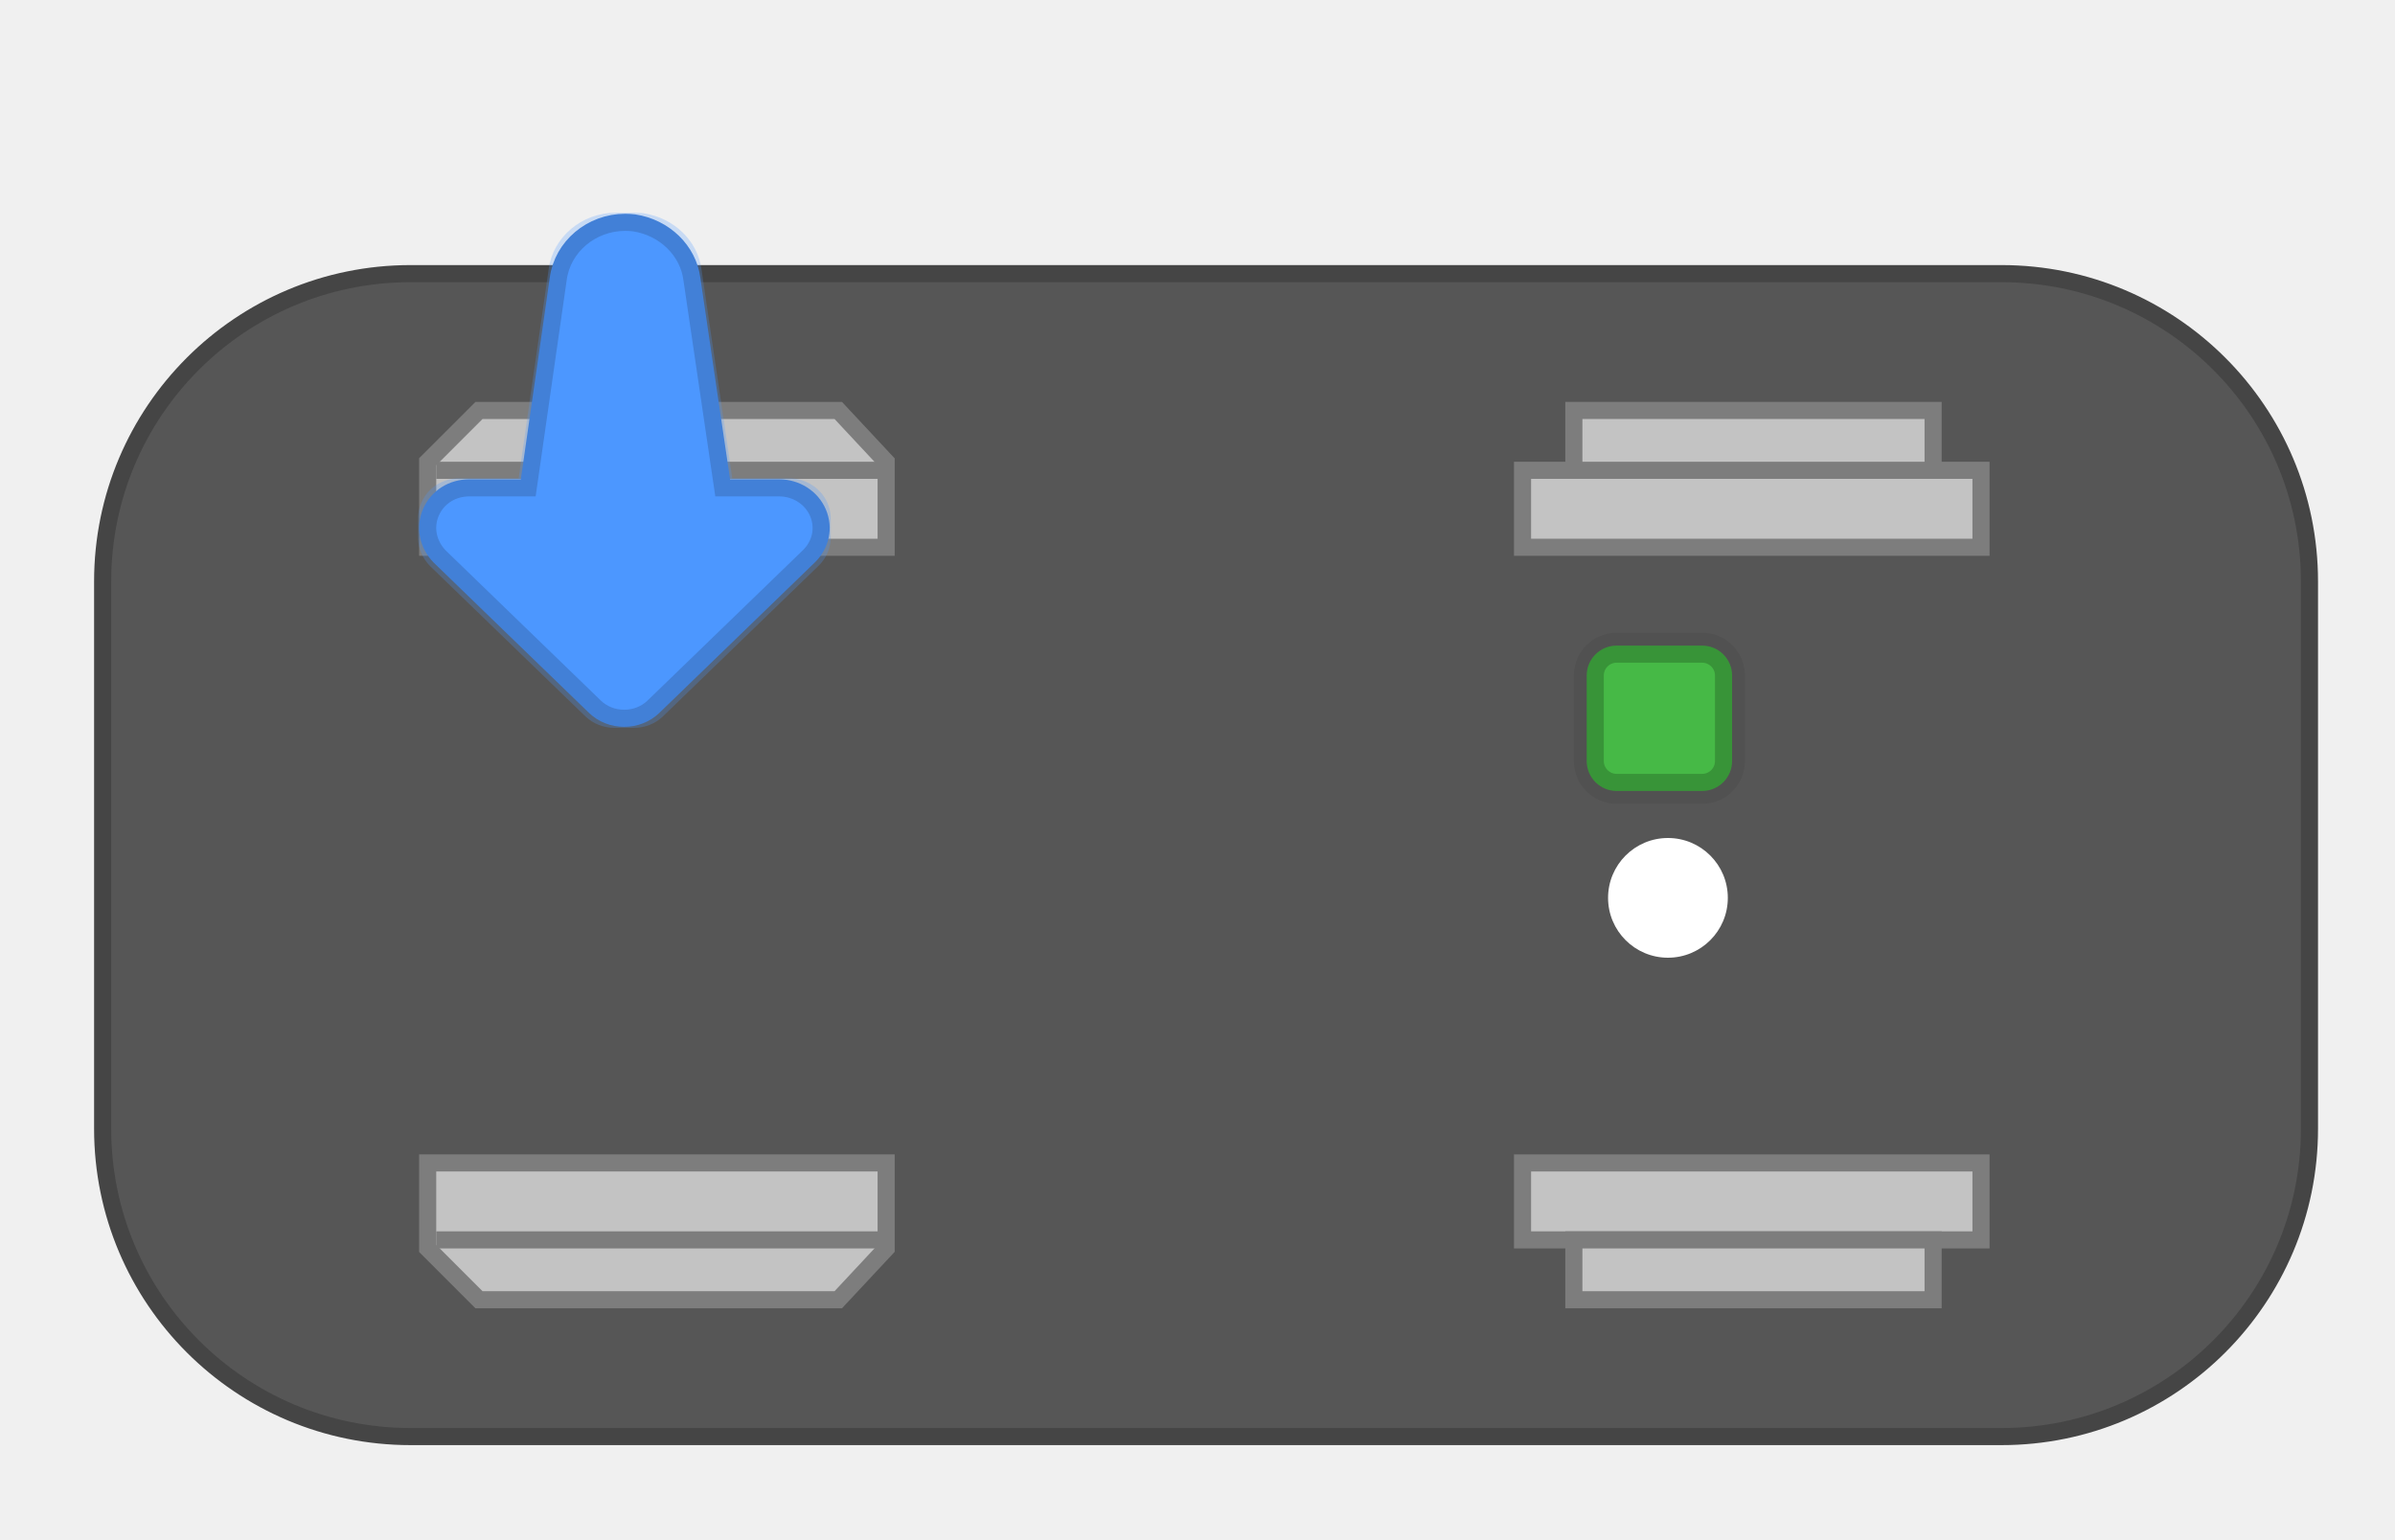
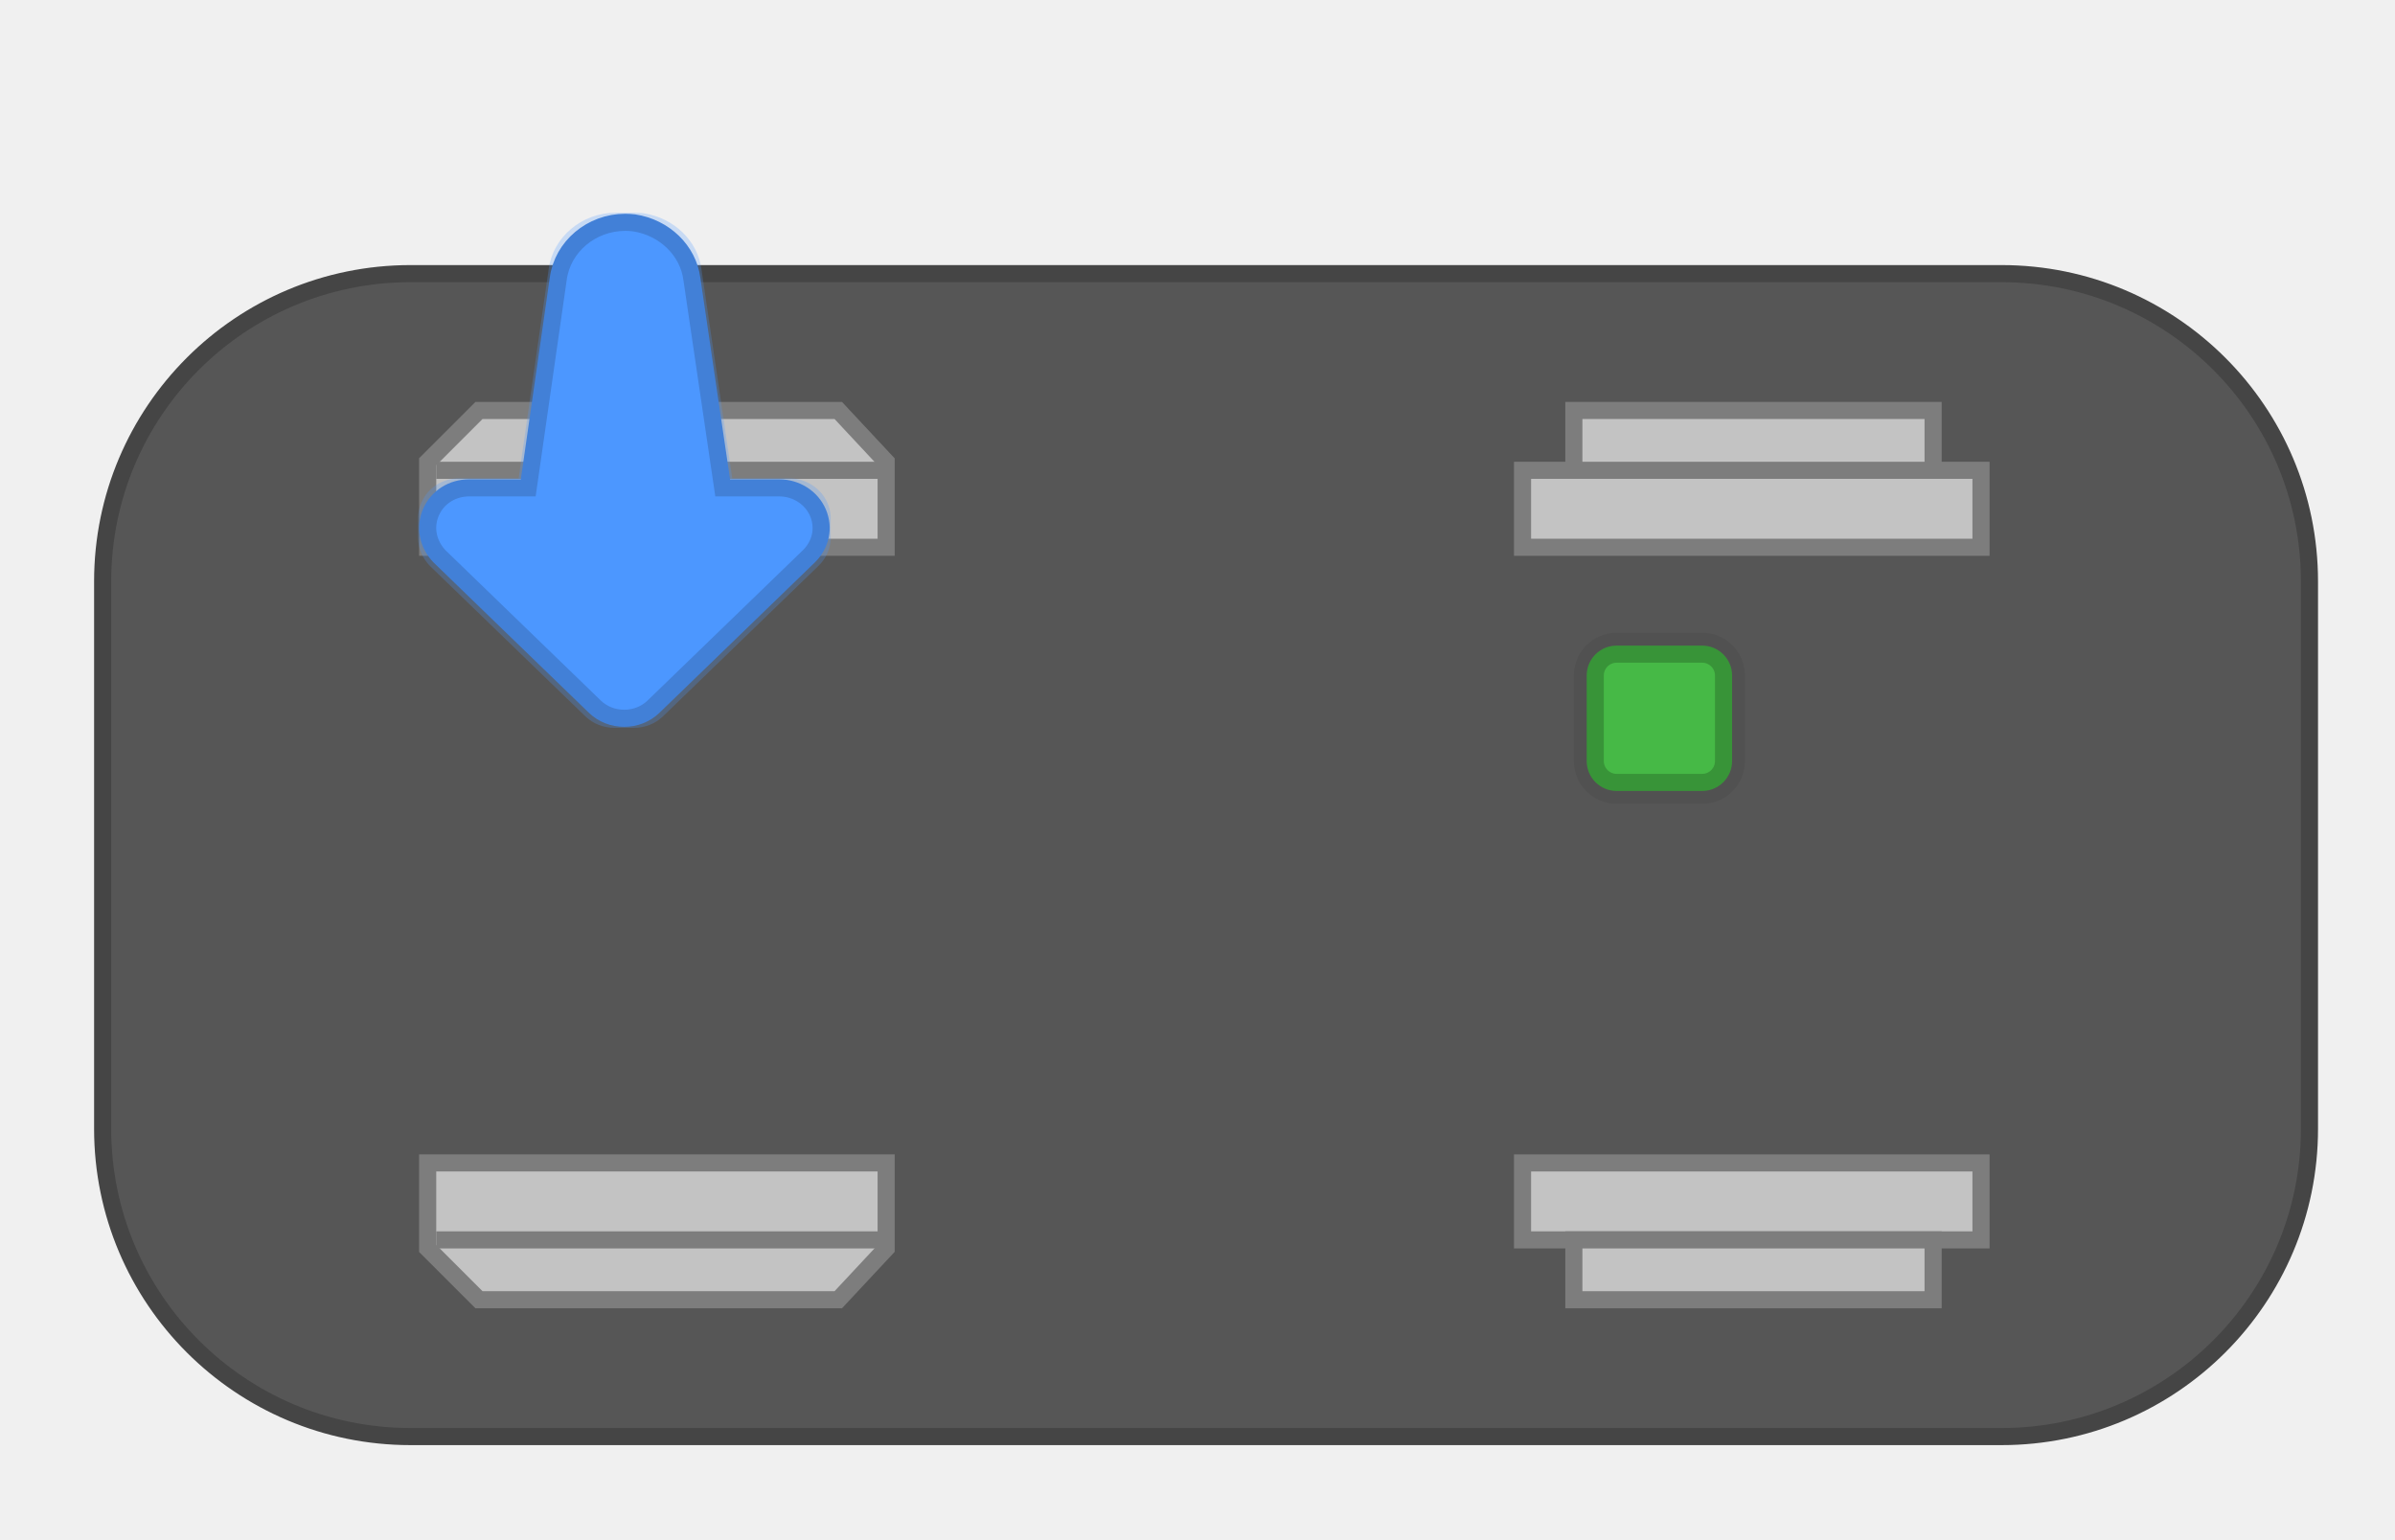
<svg xmlns="http://www.w3.org/2000/svg" xmlns:xlink="http://www.w3.org/1999/xlink" width="140px" height="90px" viewBox="0 0 140 90" version="1.1">
  <style type="text/css">
        
        @-webkit-keyframes wiggle {
            0% { transform: translate(60px, -10px); }
            100% { transform: translate(60px, 0); }
        }
        @keyframes wiggle {
            0% { transform: translate(60px, -10px); }
            100% { transform: translate(60px, 0); }
        }
        #arrow {
            -webkit-animation: wiggle 0.5s infinite ease-in-out alternate;
            animation: wiggle 0.5s infinite ease-in-out alternate;
        }
        
    </style>
  <defs>
    <path d="M36.486,32 C35.836,32 35.229,31.759 34.778,31.326 L25.7,22.539 C24.998,21.817 24.81,20.804 25.2,19.933 C25.587,19.063 26.443,18.526 27.435,18.526 L30.878,18.526 L32.633,6.297 C32.884,4.424 34.567,3 36.547,3 C36.718,3 36.891,3.011 37.062,3.031 C38.848,3.302 40.227,4.651 40.444,6.311 L42.245,18.526 L45.538,18.526 C46.541,18.526 47.434,19.096 47.813,19.978 C48.192,20.865 47.987,21.847 47.273,22.539 L38.195,31.326 C37.744,31.759 37.137,32 36.486,32 Z" id="path-1" />
    <filter x="-15.2%" y="-12.1%" width="130.4%" height="124.1%" filterUnits="objectBoundingBox" id="filter-2">
      <feMorphology radius="1.5" operator="dilate" in="SourceAlpha" result="shadowSpreadOuter1" />
      <feOffset dx="0" dy="0" in="shadowSpreadOuter1" result="shadowOffsetOuter1" />
      <feComposite in="shadowOffsetOuter1" in2="SourceAlpha" operator="out" result="shadowOffsetOuter1" />
      <feColorMatrix values="0 0 0 0 0.298   0 0 0 0 0.592   0 0 0 0 1  0 0 0 0.25 0" type="matrix" in="shadowOffsetOuter1" />
    </filter>
  </defs>
  <g transform="translate(0, 10)">
    <g id="duplotrain-button-illustration" stroke="none" stroke-width="1" fill="none" fill-rule="evenodd">
      <g id="Group-5" transform="translate(6, 6)">
        <rect id="base" stroke="#454545" fill="#565656" fill-rule="nonzero" x="0" y="0" width="129" height="68" rx="18" />
        <g id="Group" transform="translate(86, 21)" fill-rule="nonzero">
          <g opacity="0.1" fill="#231F20">
            <path d="M2.5,9.375 C1.464,9.375 0.625,8.536 0.625,7.5 L0.625,2.5 C0.625,1.464 1.464,0.625 2.5,0.625 L7.5,0.625 C8.536,0.625 9.375,1.464 9.375,2.5 L9.375,7.5 C9.375,8.536 8.536,9.375 7.5,9.375 L2.5,9.375 Z" id="Path" />
            <path d="M7.5,1.25 C8.19,1.25 8.75,1.81 8.75,2.5 L8.75,7.5 C8.75,8.19 8.19,8.75 7.5,8.75 L2.5,8.75 C1.81,8.75 1.25,8.19 1.25,7.5 L1.25,2.5 C1.25,1.812 1.812,1.25 2.5,1.25 L7.5,1.25 Z M7.5,0 L2.5,0 C1.119,0 0,1.119 0,2.5 L0,7.5 C0,8.881 1.119,10 2.5,10 L7.5,10 C8.881,10 10,8.881 10,7.5 L10,2.5 C10,1.119 8.881,0 7.5,0 Z" id="Shape" />
          </g>
          <path d="M1.25,2.5 L1.25,7.5 C1.25,8.188 1.812,8.75 2.5,8.75 L7.5,8.75 C8.19,8.75 8.75,8.19 8.75,7.5 L8.75,2.5 C8.75,1.81 8.19,1.25 7.5,1.25 L2.5,1.25 C1.81,1.25 1.25,1.81 1.25,2.5 Z" id="Path" stroke="#389438" fill="#46B946" stroke-linecap="round" stroke-linejoin="round" />
        </g>
        <g id="Group-4" transform="translate(19, 8)" fill="#C3C3C3" fill-rule="nonzero" stroke="#7D7D7D">
          <g id="Group-2" transform="translate(64, 0)">
            <rect id="Rectangle" x="5.32907052e-15" y="3.5" width="26.8" height="4.5" />
            <rect id="Rectangle-Copy" transform="translate(13.5, 1.75) scale(1, -1) translate(-13.5, -1.75) " x="3" y="0" width="21" height="3.5" />
          </g>
          <g id="Group-2-Copy" transform="translate(77.5, 48) scale(1, -1) translate(-77.5, -48) translate(64, 44)">
            <rect id="Rectangle" x="5.32907052e-15" y="3.5" width="26.8" height="4.5" />
            <rect id="Rectangle-Copy" transform="translate(13.5, 1.75) scale(1, -1) translate(-13.5, -1.75) " x="3" y="0" width="21" height="3.5" />
          </g>
          <g id="Group-3">
            <polygon id="Path" points="3.55271368e-15 3 3.55271368e-15 8 26.8 8 26.8 3 24 0 3 0" />
            <line x1="0.5" y1="3.5" x2="26.5" y2="3.5" id="Line" />
          </g>
          <g id="Group-3-Copy" transform="translate(13.5, 48) scale(1, -1) translate(-13.5, -48) translate(0, 44)">
            <polygon id="Path" points="3.55271368e-15 3 3.55271368e-15 8 26.8 8 26.8 3 24 0 3 0" />
            <line x1="0.5" y1="3.5" x2="26.5" y2="3.5" id="Line" />
          </g>
        </g>
-         <circle id="Oval" fill="#FFFFFF" cx="91.5" cy="36.5" r="3.5" />
      </g>
    </g>
    <g id="arrow">
      <use fill="black" fill-opacity="1" filter="url(#filter-2)" xlink:href="#path-1" />
      <use stroke="#4280D7" stroke-width="1" fill="#4C97FF" fill-rule="evenodd" xlink:href="#path-1" />
    </g>
  </g>
</svg>
